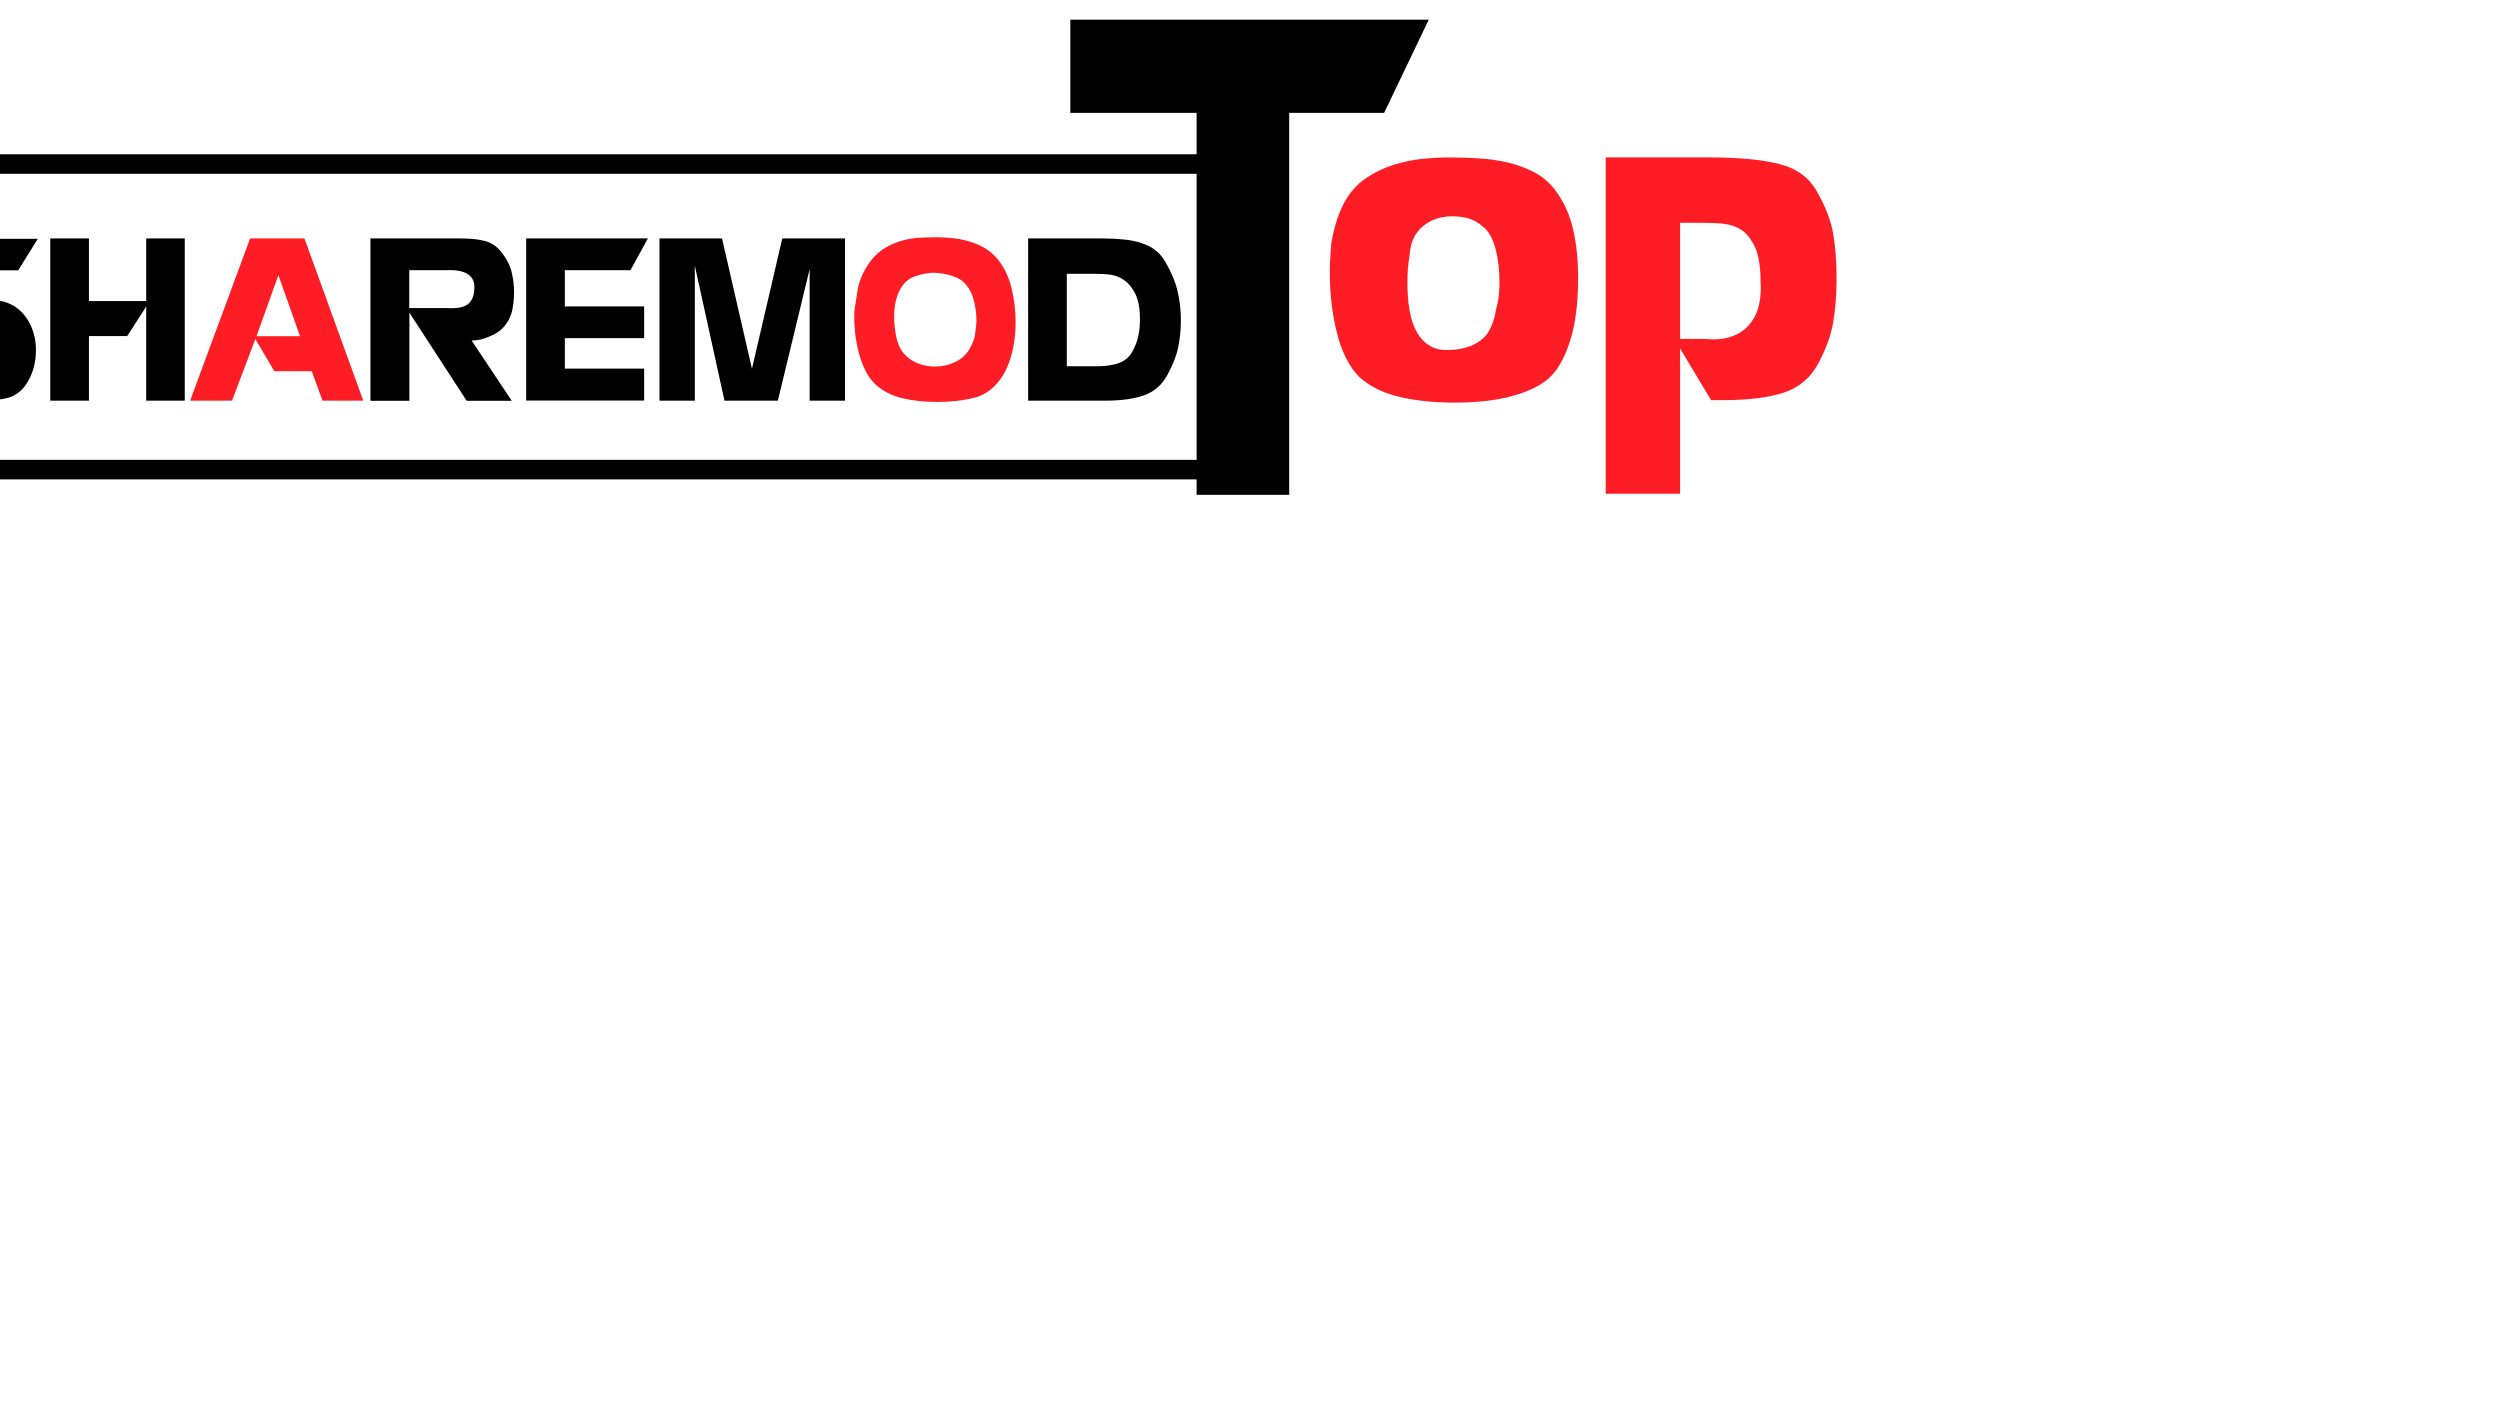
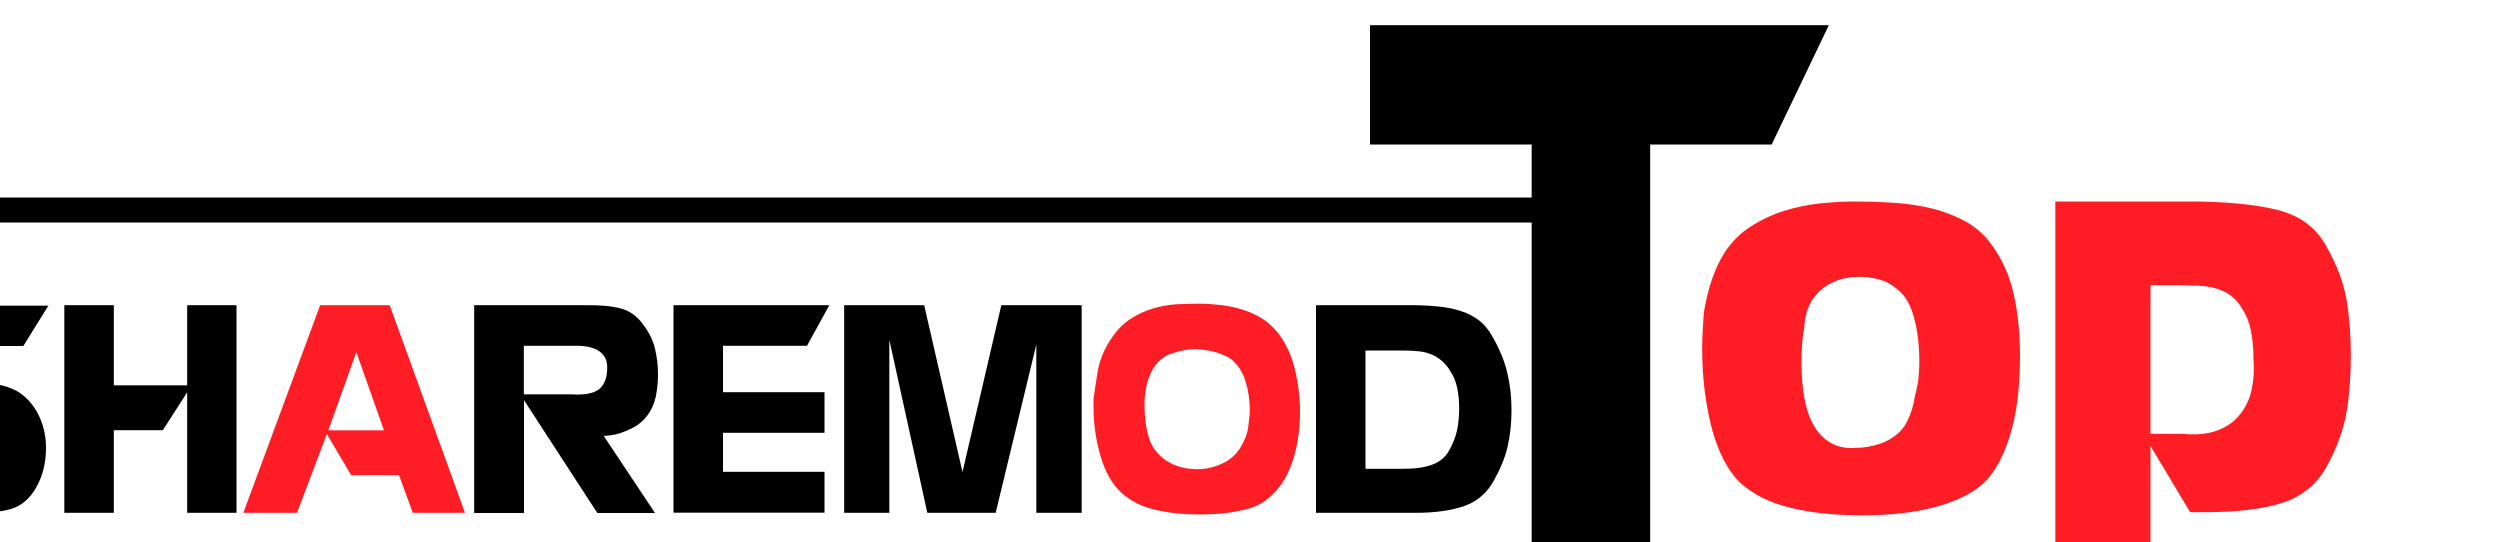
- <svg xmlns="http://www.w3.org/2000/svg" version="1.1" id="Layer_1" x="0px" y="0px" viewBox="0 0 1920 1080" style="enable-background:new 0 0 1920 1080;" xml:space="preserve">
+ <svg xmlns="http://www.w3.org/2000/svg" version="1.1" id="Layer_1" x="0px" y="0px" viewBox="0 0 1500 325" style="enable-background:new 0 0 1500 325;" xml:space="preserve">
  <style type="text/css">
	.st0{fill:none;stroke:#000000;stroke-width:15;stroke-miterlimit:10;}
	.st1{fill:#FF1D25;}
	.st2{fill:none;}
</style>
  <path class="st0" d="M959.3,360.7H-108.5c-8.3,0-15-6.7-15-15V141c0-8.3,6.7-15,15-15H959.3c8.3,0,15,6.7,15,15v204.6  C974.3,353.9,967.6,360.7,959.3,360.7z" />
  <g>
    <g>
      <path d="M1765.2-882.6c1.9,0,1.9-3,0-3C1763.2-885.6,1763.2-882.6,1765.2-882.6L1765.2-882.6z" />
    </g>
  </g>
  <g>
    <g>
      <path d="M2218.6-528.1c1.9,0,1.9-3,0-3C2216.7-531.1,2216.7-528.1,2218.6-528.1L2218.6-528.1z" />
    </g>
  </g>
  <g>
    <path class="st1" d="M1112.9,120.9c7,0,14.3,0.2,22.1,0.7c7.8,0.4,15.3,1.5,22.5,3.1c7.2,1.6,14,4.1,20.4,7.4   c6.4,3.3,11.8,7.8,16.2,13.5c6.9,9.2,11.6,19.5,14.1,30.8c2.6,11.4,3.8,23.7,3.8,37.1c0,19.5-2.1,35.7-6.3,48.7   c-4.2,12.9-9.5,22.3-16.1,28.2c-6.4,5.7-15.7,10.3-28,13.7s-27,5.1-44.4,5.1c-16.1,0-30.4-1.5-42.8-4.5c-12.5-3-22.7-8.1-30.7-15.4   c-7.5-7.6-13.2-18.9-17-33.8c-3.6-14.5-5.4-29.9-5.4-46.2c0-4,0.1-7.5,0.3-10.4c0.2-2.9,0.4-6.7,0.7-11.3   c2.3-14.2,6.3-26.1,12.1-35.5c4.2-6.6,9.5-12,15.9-16.1c6.4-4.1,13.1-7.3,20.2-9.5c7.1-2.2,14.4-3.7,21.7-4.5   C1099.6,121.3,1106.5,120.9,1112.9,120.9z M1082.5,196.8c-1.1,5.7-1.6,12.6-1.6,20.5c0,7.4,0.5,14.3,1.6,20.8   c1.1,6.4,2.9,12,5.5,16.7c2.6,4.7,6,8.3,10.2,10.8c4.2,2.5,9.4,3.6,15.3,3.1c5.5,0,11-1.1,16.5-3.2c6.6-2.9,11.2-6.8,13.8-11.8   c2.6-4.9,4.3-10.2,5.1-15.8c0.7-2.7,1.2-4.9,1.5-6.6c0.4-1.7,0.6-3.3,0.7-4.7c0.1-1.4,0.2-2.8,0.3-4.1c0.1-1.3,0.2-3.1,0.2-5.2   c0-10.3-1.1-19.2-3.2-26.8c-2.1-7.6-5.2-13-9.2-16.2c-3.8-3.4-7.7-5.6-11.7-6.6c-4-1.1-8-1.6-11.9-1.6c-9.4,0-17.1,2.7-23.2,8   C1086.3,179.3,1083,186.9,1082.5,196.8z" />
    <path class="st1" d="M1233.2,120.9h80.2c22,0,39.7,1.7,53.2,5.1c13.5,3.4,23.2,10.7,29.2,21.8c6.3,11,10.3,21.6,12.1,31.8   c1.7,10.2,2.6,21.5,2.6,34c0,12.4-0.9,23.7-2.6,33.8c-1.7,10.1-5.5,20.6-11.4,31.6c-5.8,11-14.5,18.4-26.2,22.4   c-11.7,3.9-27.2,5.9-46.6,5.9h-9.6l-23.8-39.7v111.6h-57.1V120.9z M1290.3,260.3h19.1c8.5,0.8,15.5,0.1,21.2-2.1   c5.7-2.2,10.2-5.4,13.5-9.7c3.4-4.3,5.7-9.2,6.9-14.8c1.2-5.6,1.6-11.4,1.1-17.5c0-13.8-2.1-23.9-6.4-30.3c-2-3.5-4.2-6.2-6.6-8.1   c-2.4-1.9-5.4-3.4-8.7-4.5c-3.4-1.1-7.3-1.7-11.9-1.9c-4.6-0.2-9.9-0.3-16.1-0.3h-12.1V260.3z" />
  </g>
  <g>
    <path d="M821.9,15.1h275.4L1063,86.7h-72.9V380H919V86.7h-97V15.1z" />
  </g>
  <g>
    <path d="M29.2,183.1L14,207.6h-45.2H-36c-3.2-0.2-5.9-0.1-8.1,0.5c-2.2,0.5-3.9,1.3-5.2,2.4c-1.3,1-2.2,2.3-2.8,3.7   c-0.5,1.4-0.8,3-1,4.7c0,1.9,0.6,4,2,6.3c1.3,2.1,3.3,3.4,6,3.8c2.7,0.5,6.4,0.7,11,0.7h19.9c9.4,0,16.8,1.3,22.2,3.9   c2.8,1.2,5.4,3,7.8,5.3c2.4,2.3,4.4,4.9,6.2,7.9c1.7,3,3.1,6.4,4.1,10.1c1,3.7,1.5,7.6,1.5,11.7c0,9.2-2,17.1-5.9,23.9   c-3.7,6.6-8.6,10.8-14.8,12.8c-6.1,1.8-14.1,2.6-24,2.6h-66v-24.5h56.2h3.1c3.6,0.2,6.6,0.1,9.3-0.5c2.6-0.6,4.8-1.4,6.5-2.6   c1.7-1.2,2.9-2.5,3.7-4c0.7-1.5,1-3.1,0.9-4.9c-0.1-3.1-1.4-5.8-3.8-8.1c-2.4-2.3-6-3.2-10.6-2.7h-4.7h-20.2   c-8.4,0-15.4-1.3-21-3.8c-2.9-1.4-5.6-3.3-8.1-5.7c-2.4-2.4-4.5-5.1-6.3-8.2c-1.8-3.1-3.2-6.5-4.2-10.3c-1-3.8-1.5-7.7-1.5-11.9   c0-8,1.7-15.2,5.2-21.7c1.8-3.1,4-5.7,6.6-7.7c2.7-2,5.7-3.6,9-4.8c3.4-1.2,7-2,10.9-2.4c3.9-0.5,7.9-0.7,12.1-0.7h4.8H29.2z" />
    <path d="M38.6,183.1h29.7v48.1h44v-48.1h29.6v124.6h-29.6v-72.3l-14.6,22.7H68.3v49.6H38.6V183.1z" />
    <path class="st1" d="M233.8,183.1l45.2,124.6h-31.3l-8.3-22.6h-28.7l-14.6-24.7l-17.9,47.3H146l46.1-124.6H233.8z M197,258.2h33.4   l-16.6-46.9L197,258.2z" />
    <path d="M284.5,183.1h66.9c4.3,0,8.2,0.1,11.6,0.4c3.4,0.3,6.5,0.8,9.2,1.5c2.7,0.7,5.1,1.8,7.3,3.3c2.1,1.5,4.2,3.4,6,5.9   c3.8,4.9,6.3,9.9,7.5,15c1.2,5.2,1.8,10.2,1.8,15.2c0,4.9-0.5,9.5-1.4,13.9c-1,4.4-2.8,8.2-5.4,11.5c-2.5,3.2-5.7,5.7-9.6,7.5   c-3.8,1.8-6.9,2.9-9.2,3.4c-2.3,0.5-4.6,0.8-7,0.8l30.8,46.3h-34.6l-44-67.7v67.7h-29.9V183.1z M314.4,236.6h24.9h3.5   c7.8,0.5,13.2-0.5,16.4-2.9c3.2-2.4,4.9-6.5,5.1-12.1c0.3-4.9-1.3-8.5-4.8-10.9c-3.5-2.4-8.9-3.5-16.1-3.2h-3.5h-25.6V236.6z" />
    <path d="M404.1,183.1h93.5l-13.4,24.4h-50.4v27.8h60.9v24.4h-60.9v23.4h60.9v24.5h-90.6V183.1z" />
    <path d="M506.5,183.1h48l23,100.1l23.3-100.1H649v124.6h-27.2v-101l-24.4,101h-41l-22.8-103.8v103.8h-27.1V183.1z" />
    <path class="st1" d="M719.5,182.2c4.2,0,8.5,0.3,12.9,0.8c4.4,0.5,8.7,1.4,12.9,2.7c4.2,1.3,8,3,11.6,5.2c3.6,2.2,6.7,5,9.4,8.3   c4.9,6.1,8.4,13.3,10.5,21.9c2.1,8.5,3.2,17.2,3.2,25.9c0,10.6-1.4,20.1-4.1,28.6c-2.7,8.5-6.5,15.2-11.4,20.1   c-4.5,4.8-9.6,7.9-15.3,9.5c-5.4,1.4-10.5,2.3-15.4,2.8c-4.9,0.5-9.5,0.7-14,0.7c-9.5,0-18.3-0.9-26.4-2.8   c-8.1-1.8-14.9-5.2-20.4-10.1c-5.5-4.9-9.7-12.2-12.6-21.9c-2.9-9.7-4.3-19.8-4.3-30.1c0-1.2,0-2.4,0-3.4c0-1,0.1-1.8,0.2-2.5   l2.1-13.8c1.1-7.6,4.1-14.9,9-21.9c3.1-4.5,6.7-8.1,10.8-10.8c4.1-2.7,8.4-4.7,12.9-6.1c4.5-1.4,9.2-2.3,14-2.7   C710.1,182.4,714.8,182.2,719.5,182.2z M686.7,243c0,7.3,0.9,13.8,2.6,19.5c1.8,5.9,5.3,10.5,10.5,13.9c5.3,3.4,11.4,5.1,18.5,5.1   c5.2,0,10.2-1.1,15.1-3.4c4.9-2.3,8.6-5.6,11.1-10c2.5-4.2,4-8.1,4.4-11.8c0.5-3.6,0.7-5.9,0.8-6.9c0.1-1,0.2-1.9,0.2-2.7   c0-6.2-0.8-12.1-2.5-17.7c-1.7-5.6-4.6-10.1-8.7-13.5c-2.7-1.9-6-3.3-10.1-4.4c-4.1-1-8.1-1.6-12-1.6c-3.8,0-8.4,0.9-13.6,2.6   c-5.2,1.7-9.2,5.3-12.1,10.9C688.1,228.6,686.7,235.3,686.7,243z" />
    <path d="M846.1,183.1c6.1,0,11.7,0.3,16.8,0.8c5.1,0.5,9.7,1.4,13.8,2.8c4.1,1.3,7.7,3.2,10.8,5.6c3.1,2.4,5.7,5.6,7.8,9.4   c4.4,7.6,7.5,15,9.1,22.1c1.7,7.1,2.5,14.5,2.5,22.2c0,7.5-0.7,14.6-2.2,21.3c-1.4,6.7-4.3,13.7-8.4,21.1   c-4.1,7.4-10,12.5-17.7,15.2c-7.7,2.7-17.5,4.1-29.4,4.1h-59.6V183.1H846.1z M819.3,281.3h16.6h5.7c7.3,0,13.2-0.8,17.7-2.5   c4.5-1.6,8-4.5,10.3-8.7c2.3-4.2,3.9-8.3,4.7-12.3s1.2-8.2,1.2-12.6c0-9.5-1.6-16.8-4.9-21.9c-1.6-2.7-3.3-4.8-5.2-6.5   c-1.9-1.7-3.9-3-6.2-4c-2.3-1-4.8-1.7-7.7-2c-2.9-0.3-6.1-0.5-9.8-0.5h-5h-17.4V281.3z" />
  </g>
  <g>
</g>
  <g>
    <rect x="-45.6" y="315.8" class="st2" width="2.2" height="0" />
  </g>
  <g>
</g>
  <g>
</g>
  <g>
</g>
  <g>
</g>
  <g>
</g>
  <g>
</g>
  <g>
</g>
  <g>
</g>
  <g>
</g>
  <g>
</g>
  <g>
</g>
  <g>
</g>
  <g>
</g>
  <g>
</g>
  <g>
</g>
</svg>
